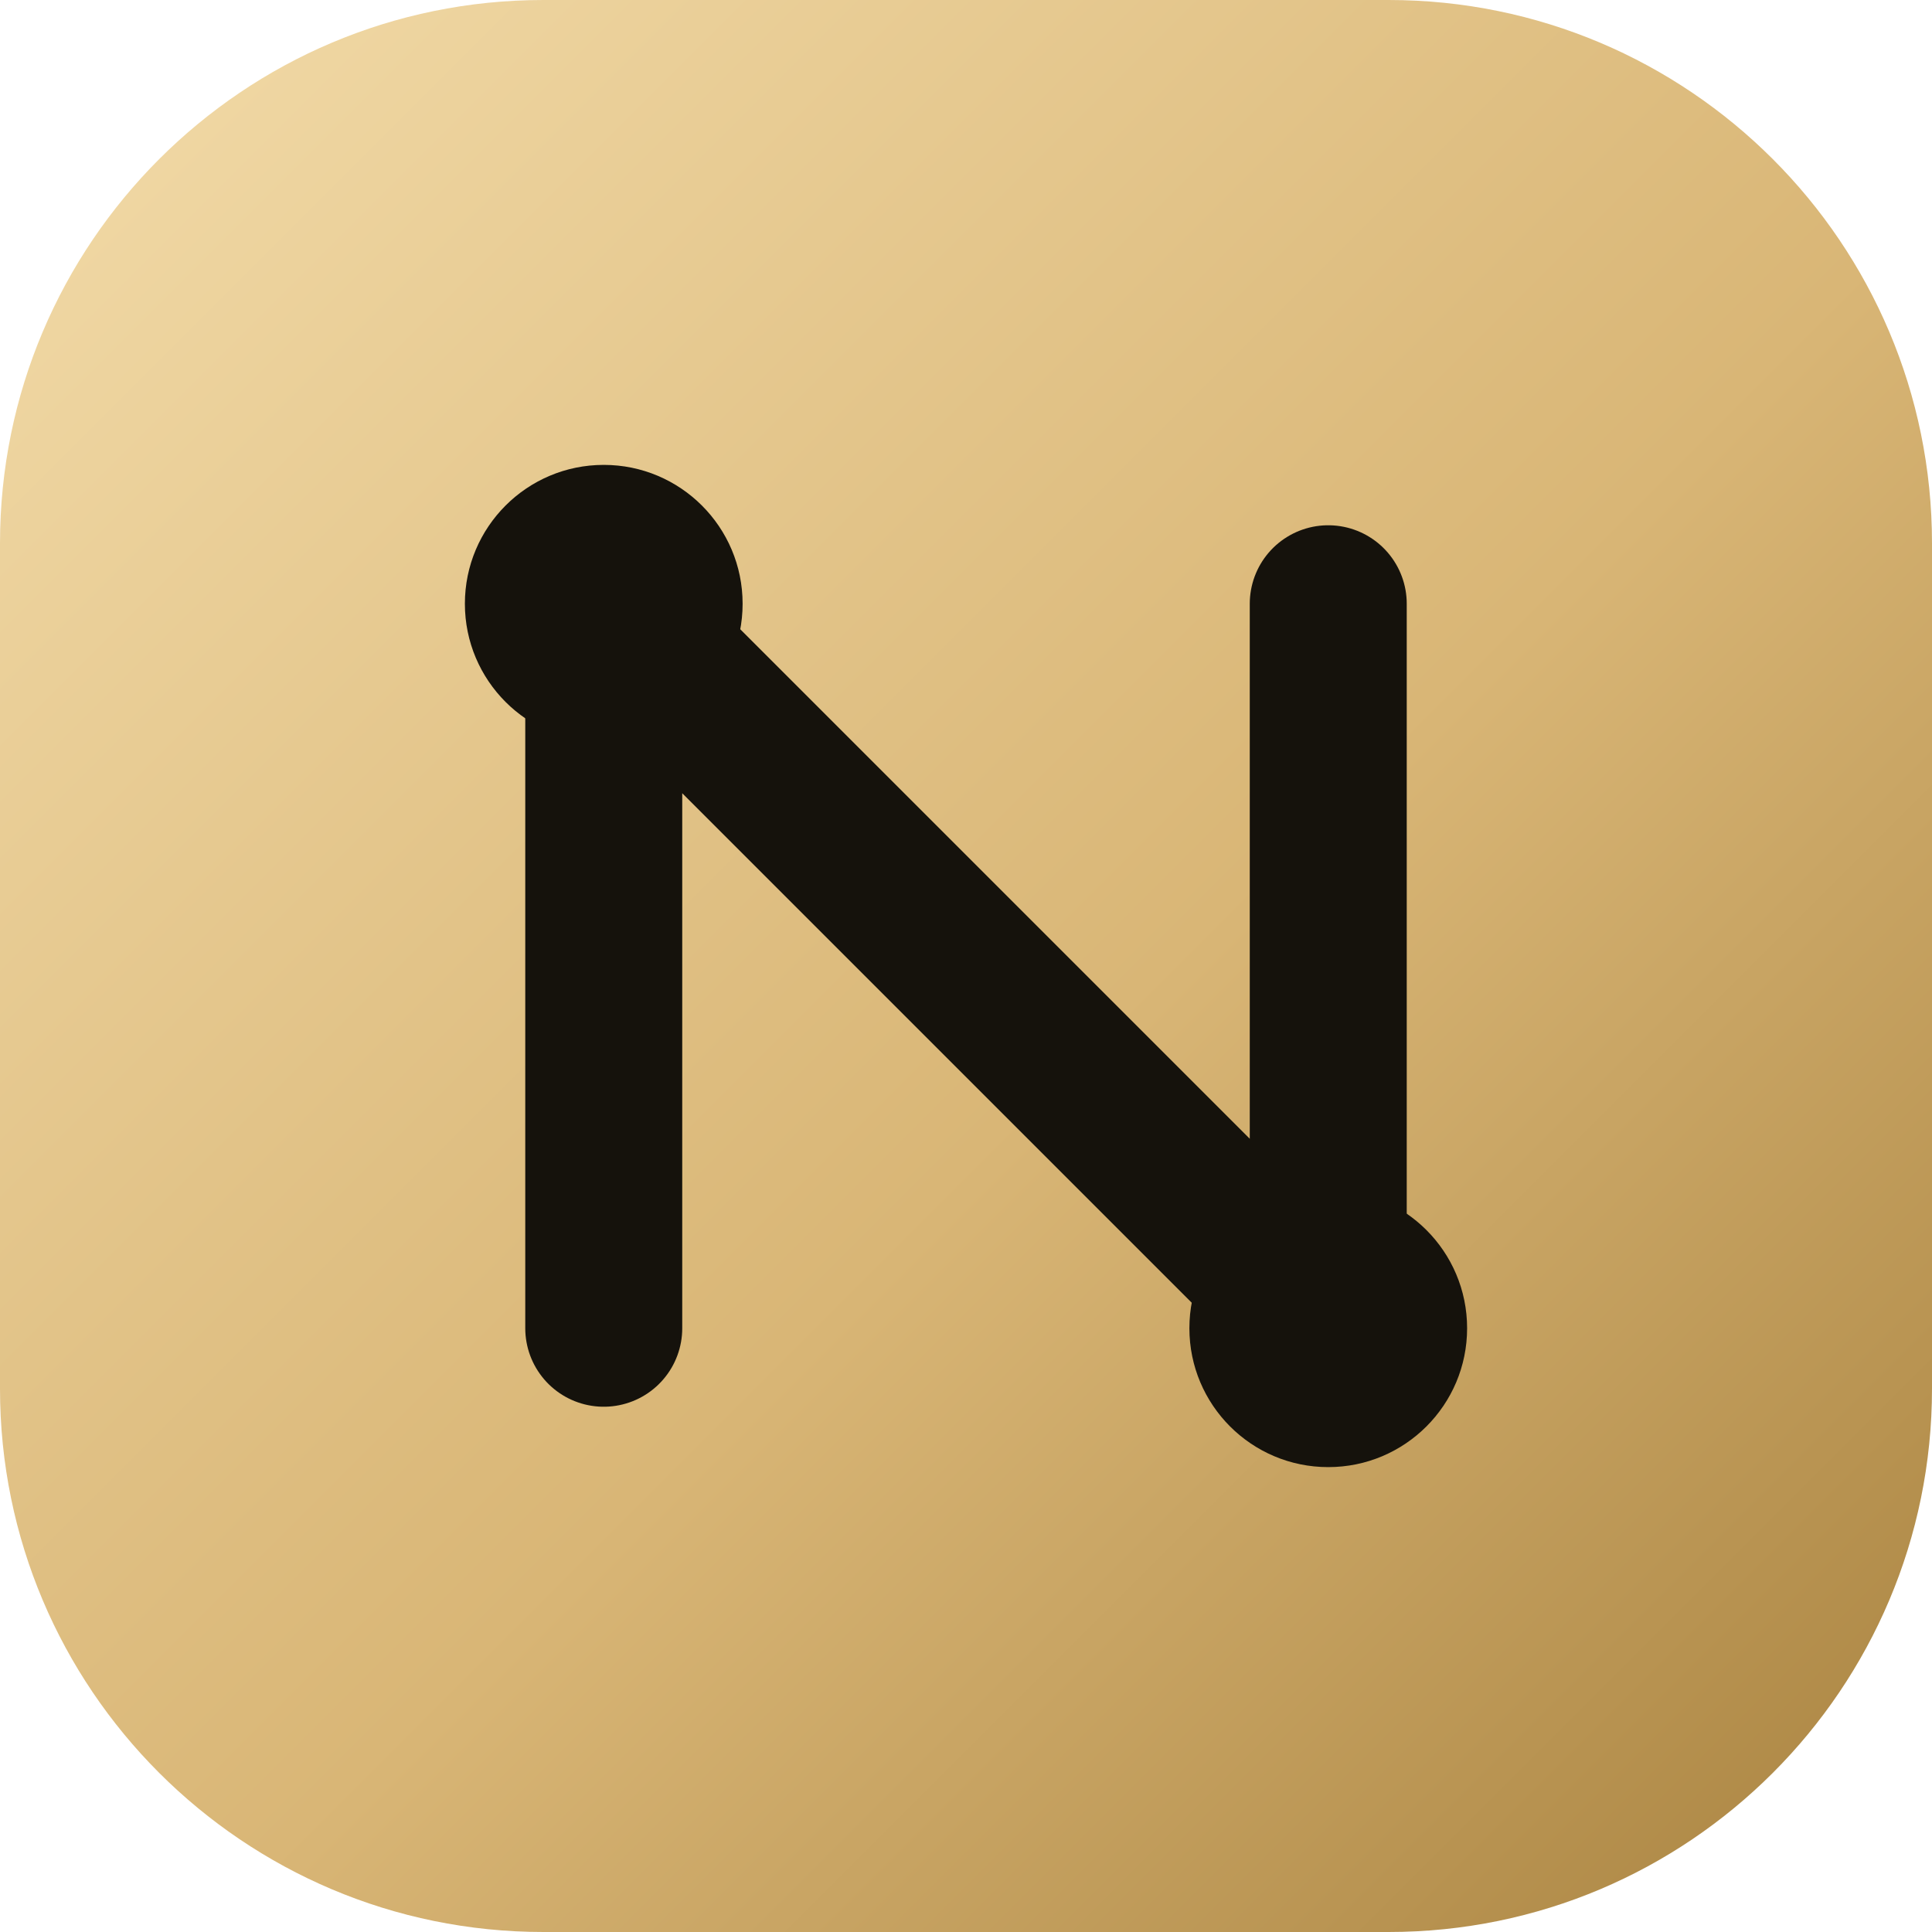
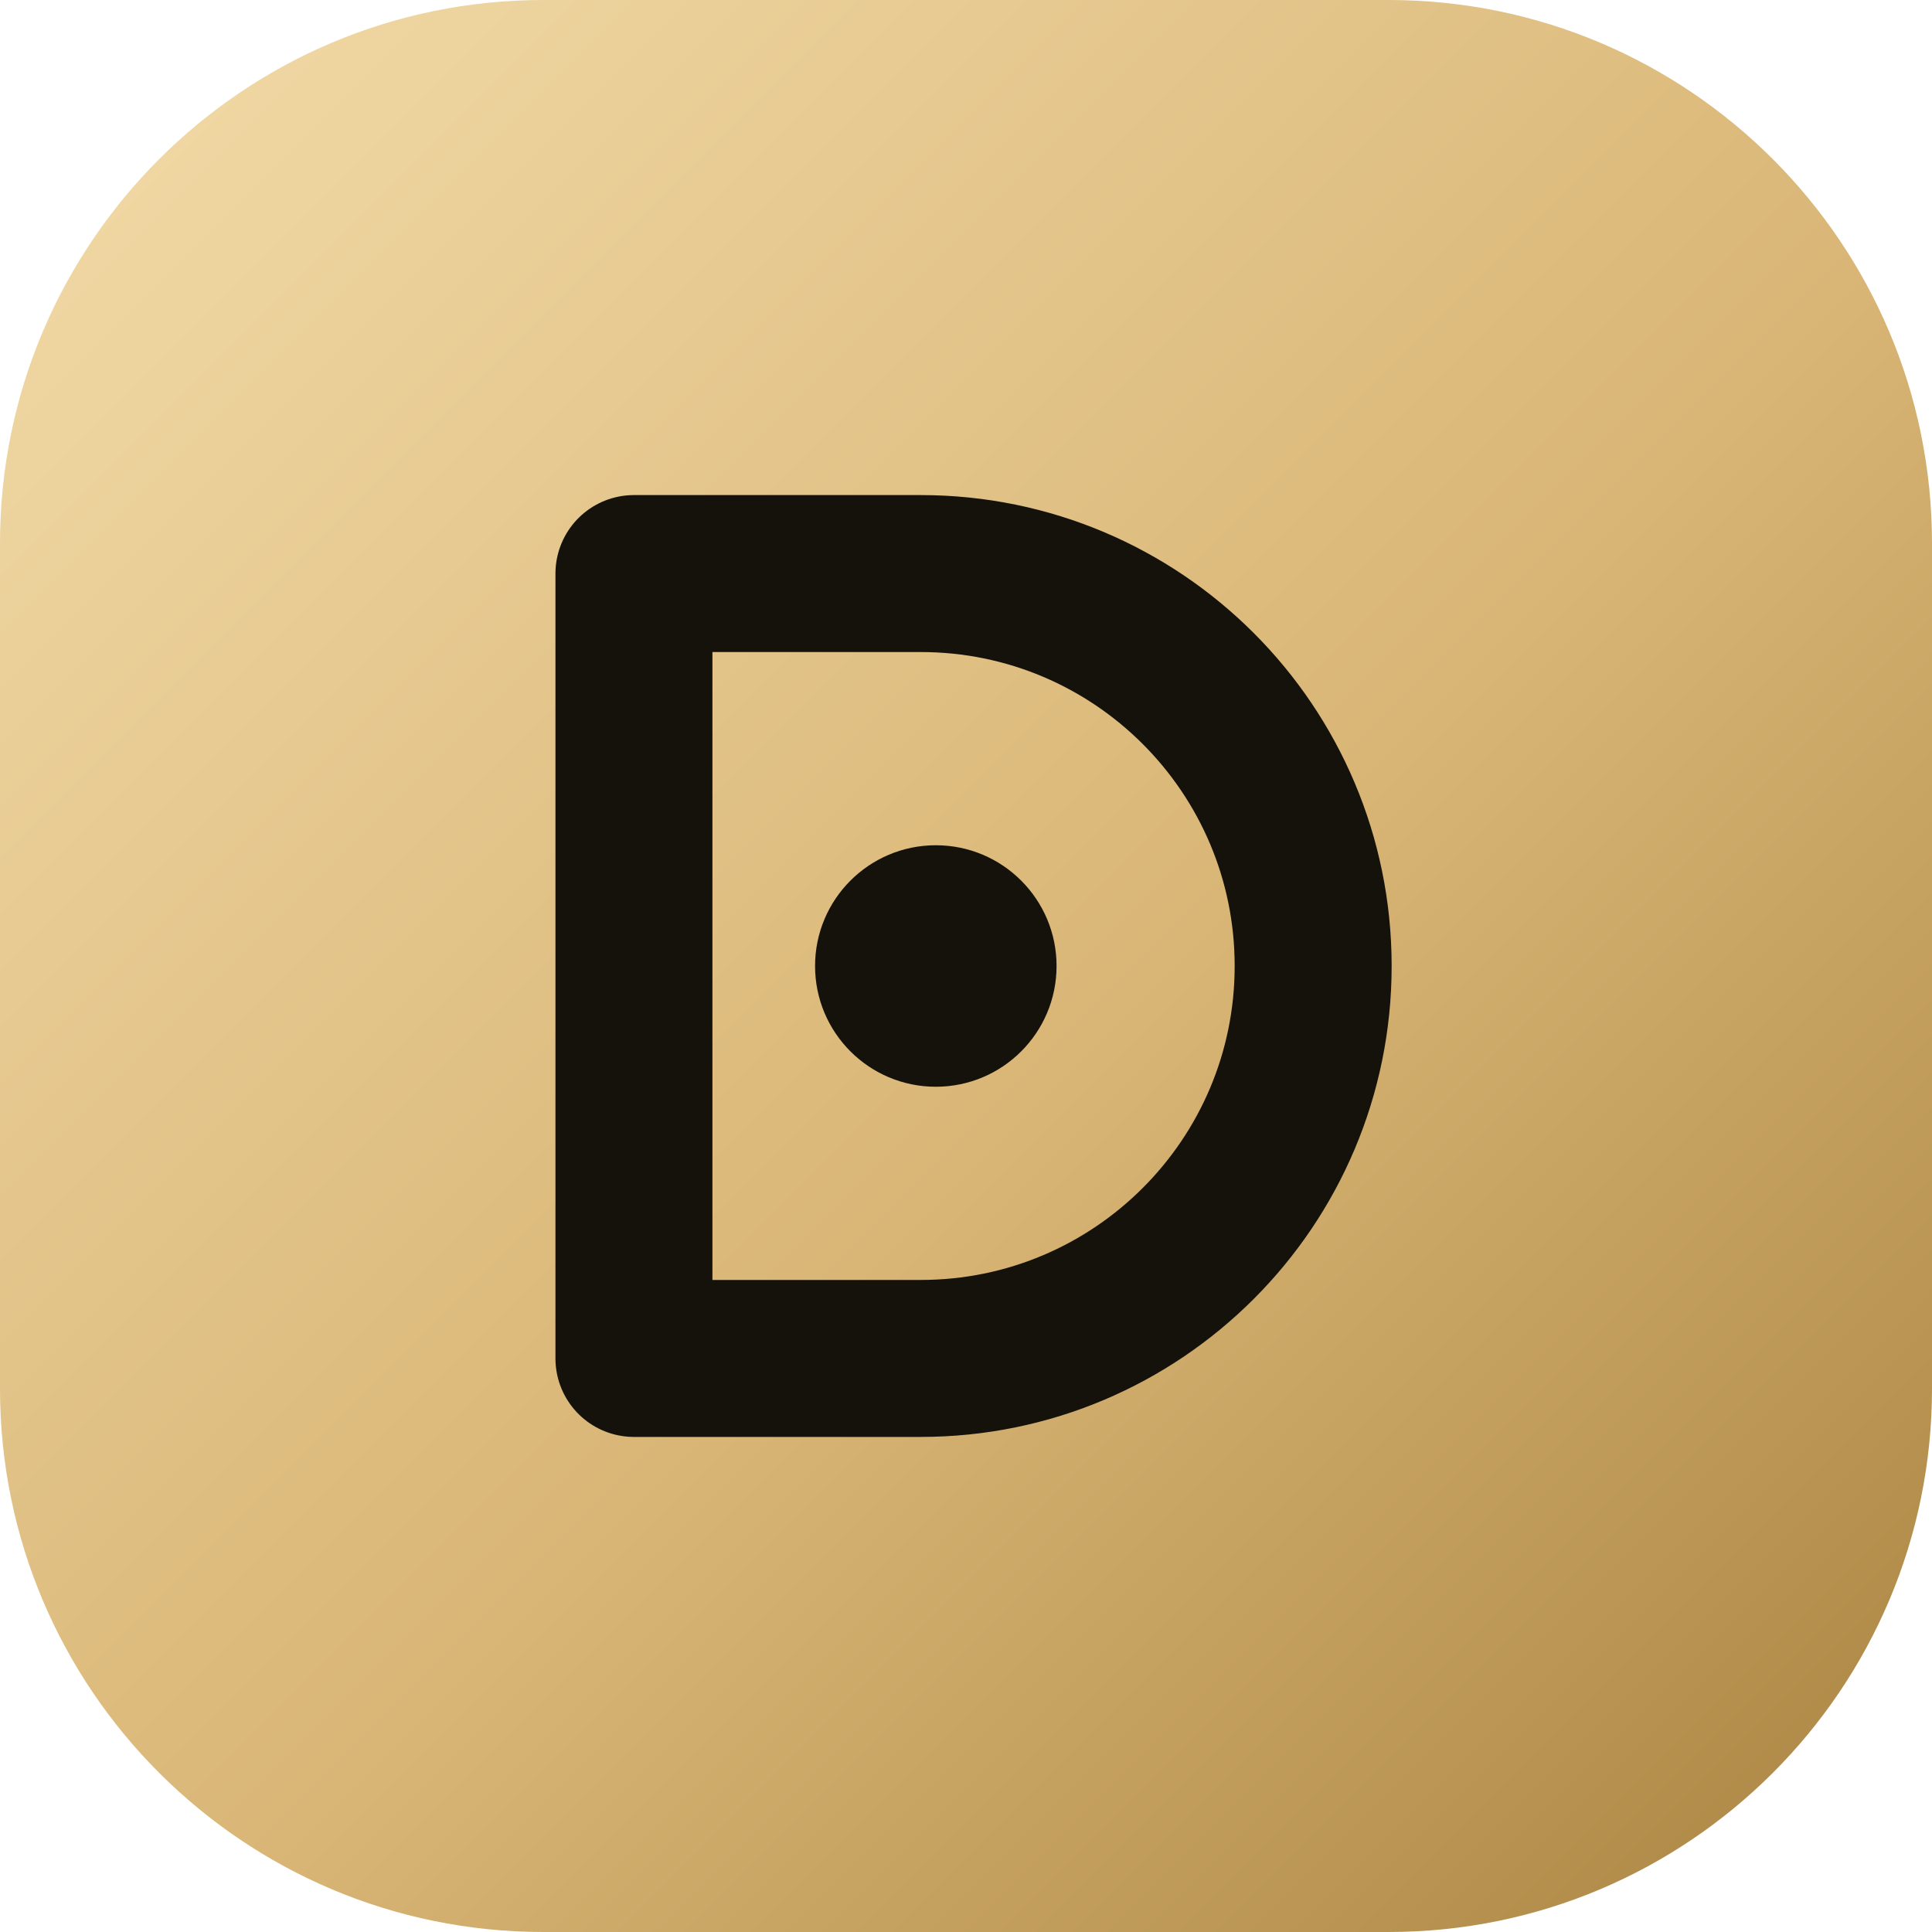
<svg xmlns="http://www.w3.org/2000/svg" viewBox="0 0 32 32">
  <defs>
    <linearGradient id="g" x1="0" y1="0" x2="1" y2="1">
      <stop stop-color="#f3dcaa" />
      <stop offset=".55" stop-color="#d9b676" />
      <stop offset="1" stop-color="#a8823f" />
    </linearGradient>
  </defs>
  <rect width="32" height="32" rx="9" fill="url(#g)" />
-   <path d="M10 22V10l12 12V10" fill="none" stroke="#15120c" stroke-width="2.6" stroke-linecap="round" stroke-linejoin="round" />
-   <circle cx="10" cy="10" r="2.3" fill="#15120c" />
-   <circle cx="22" cy="22" r="2.3" fill="#15120c" />
+   <path d="M10.5 9.5v13h4.75a6.5 6.5 0 0 0 0-13z" fill="none" stroke="#15120c" stroke-width="2.6" stroke-linecap="round" stroke-linejoin="round" />
+   <circle cx="15.5" cy="16" r="2" fill="#15120c" />
</svg>
